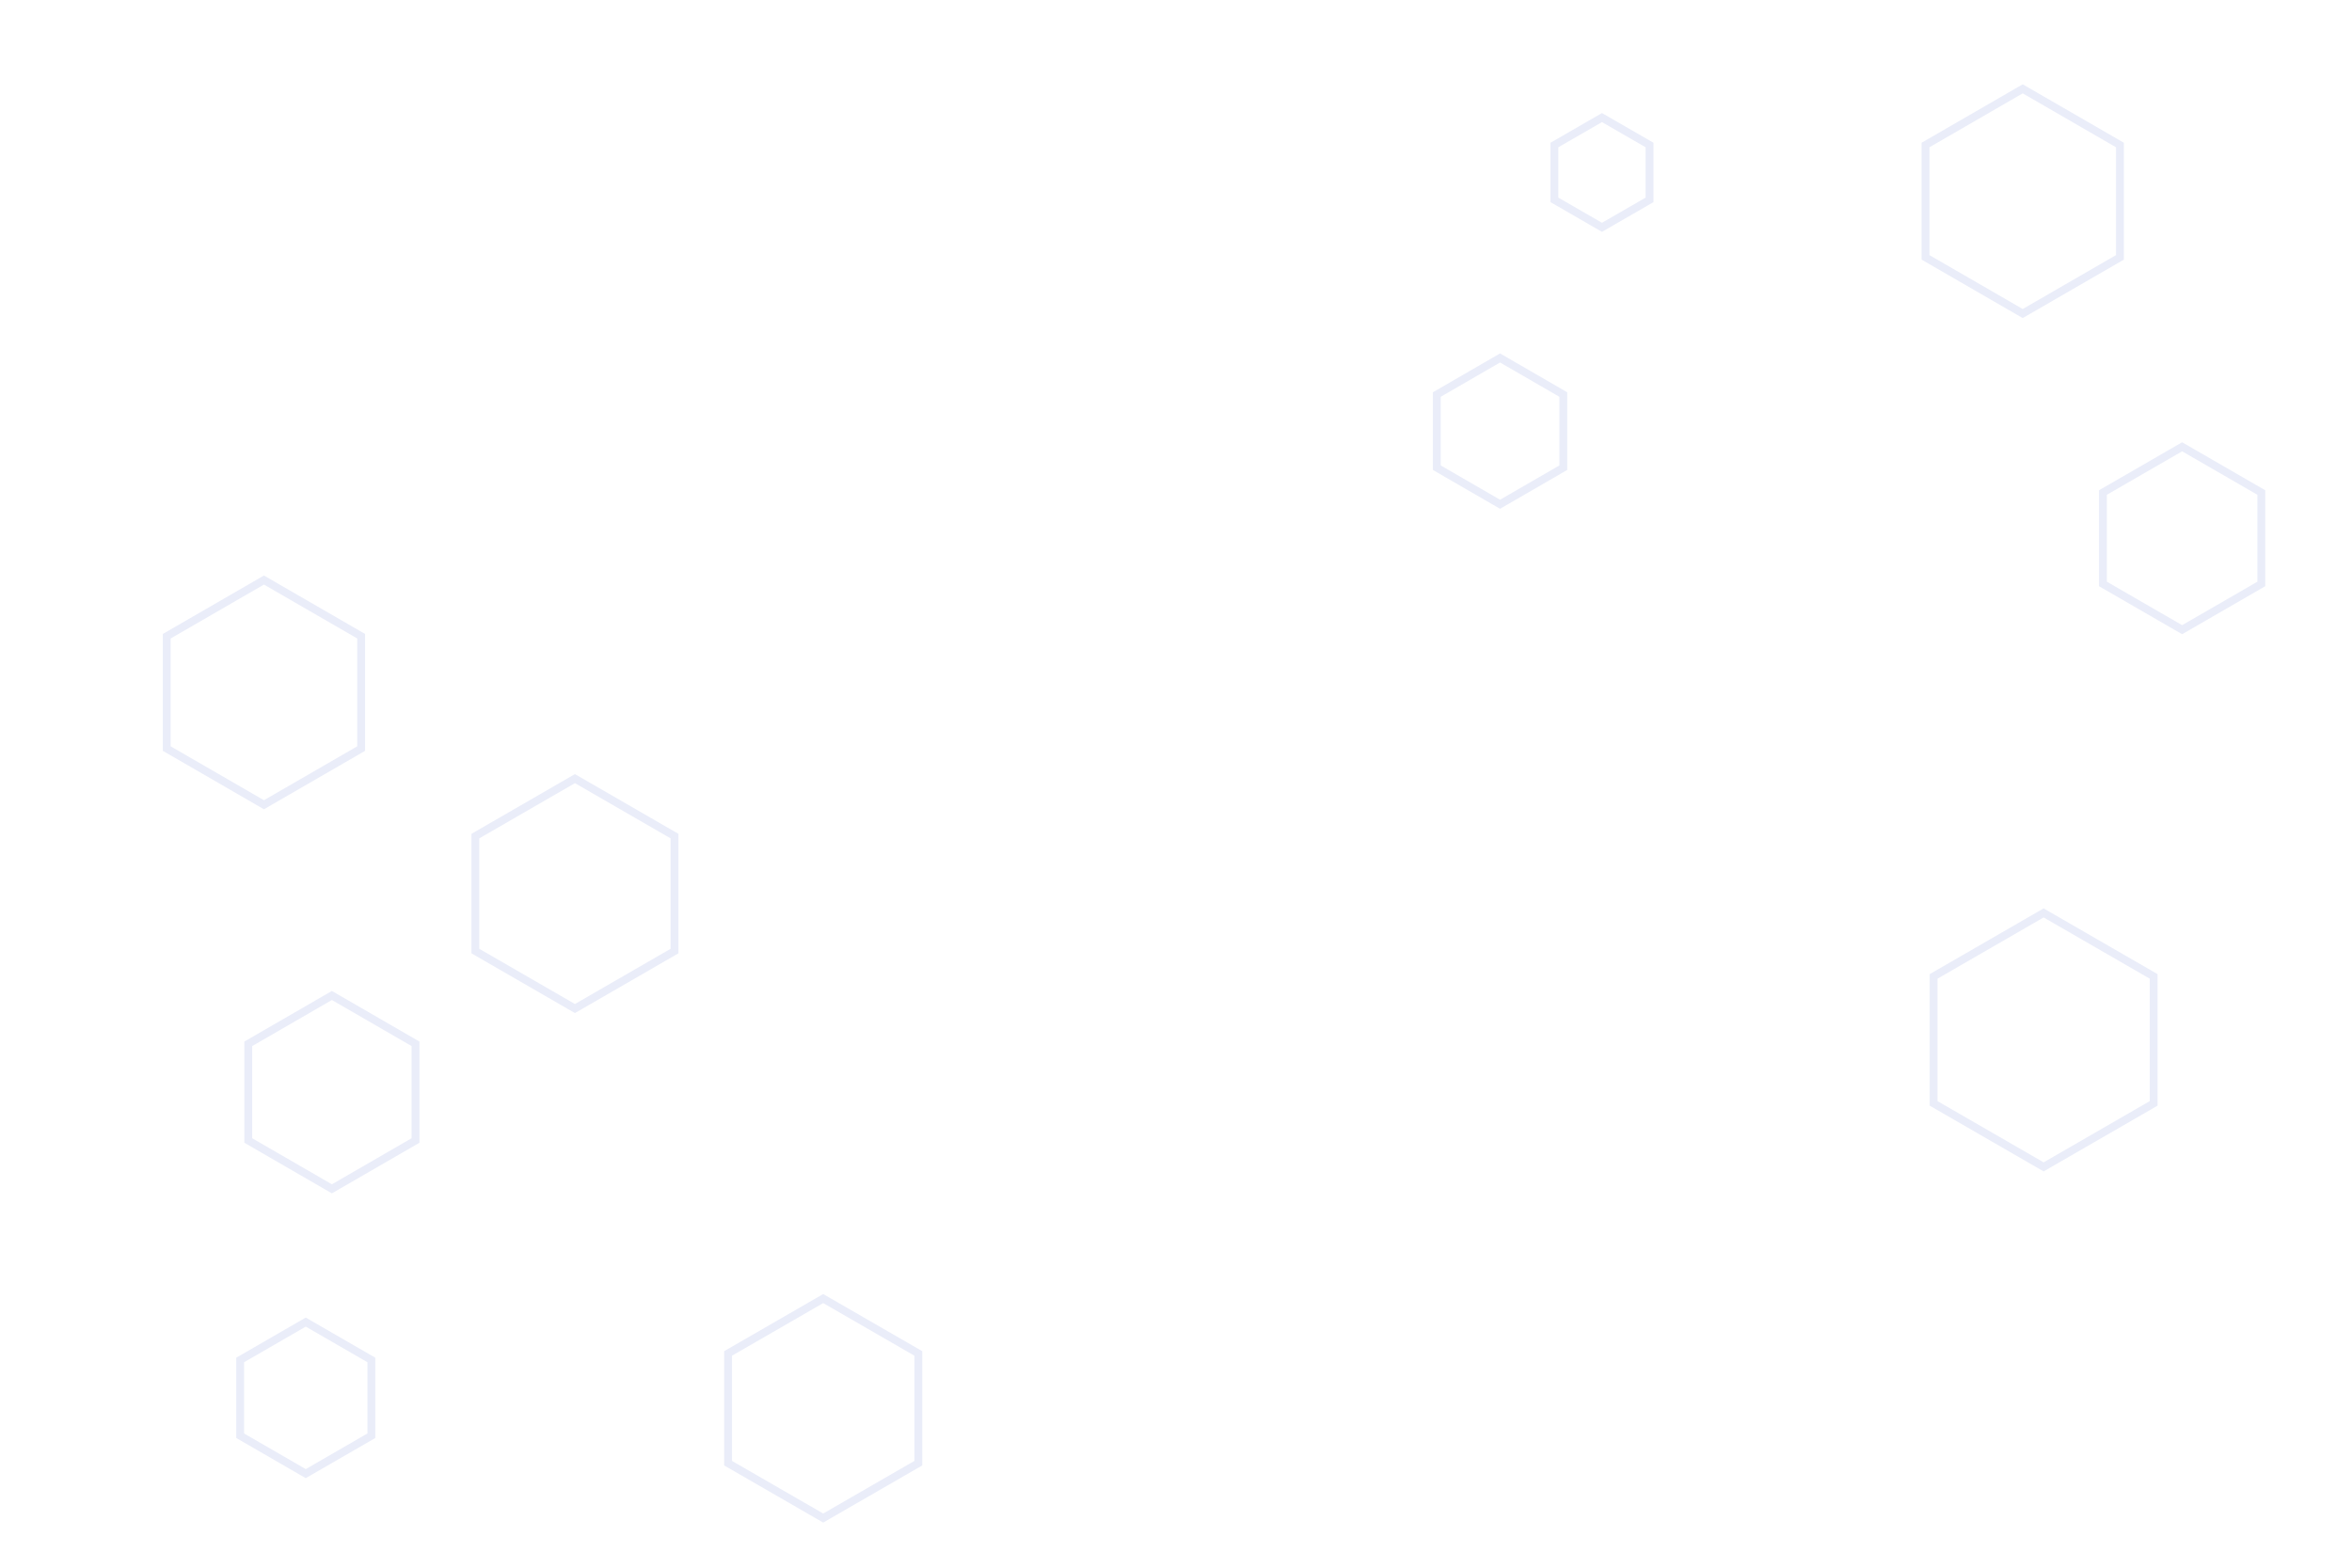
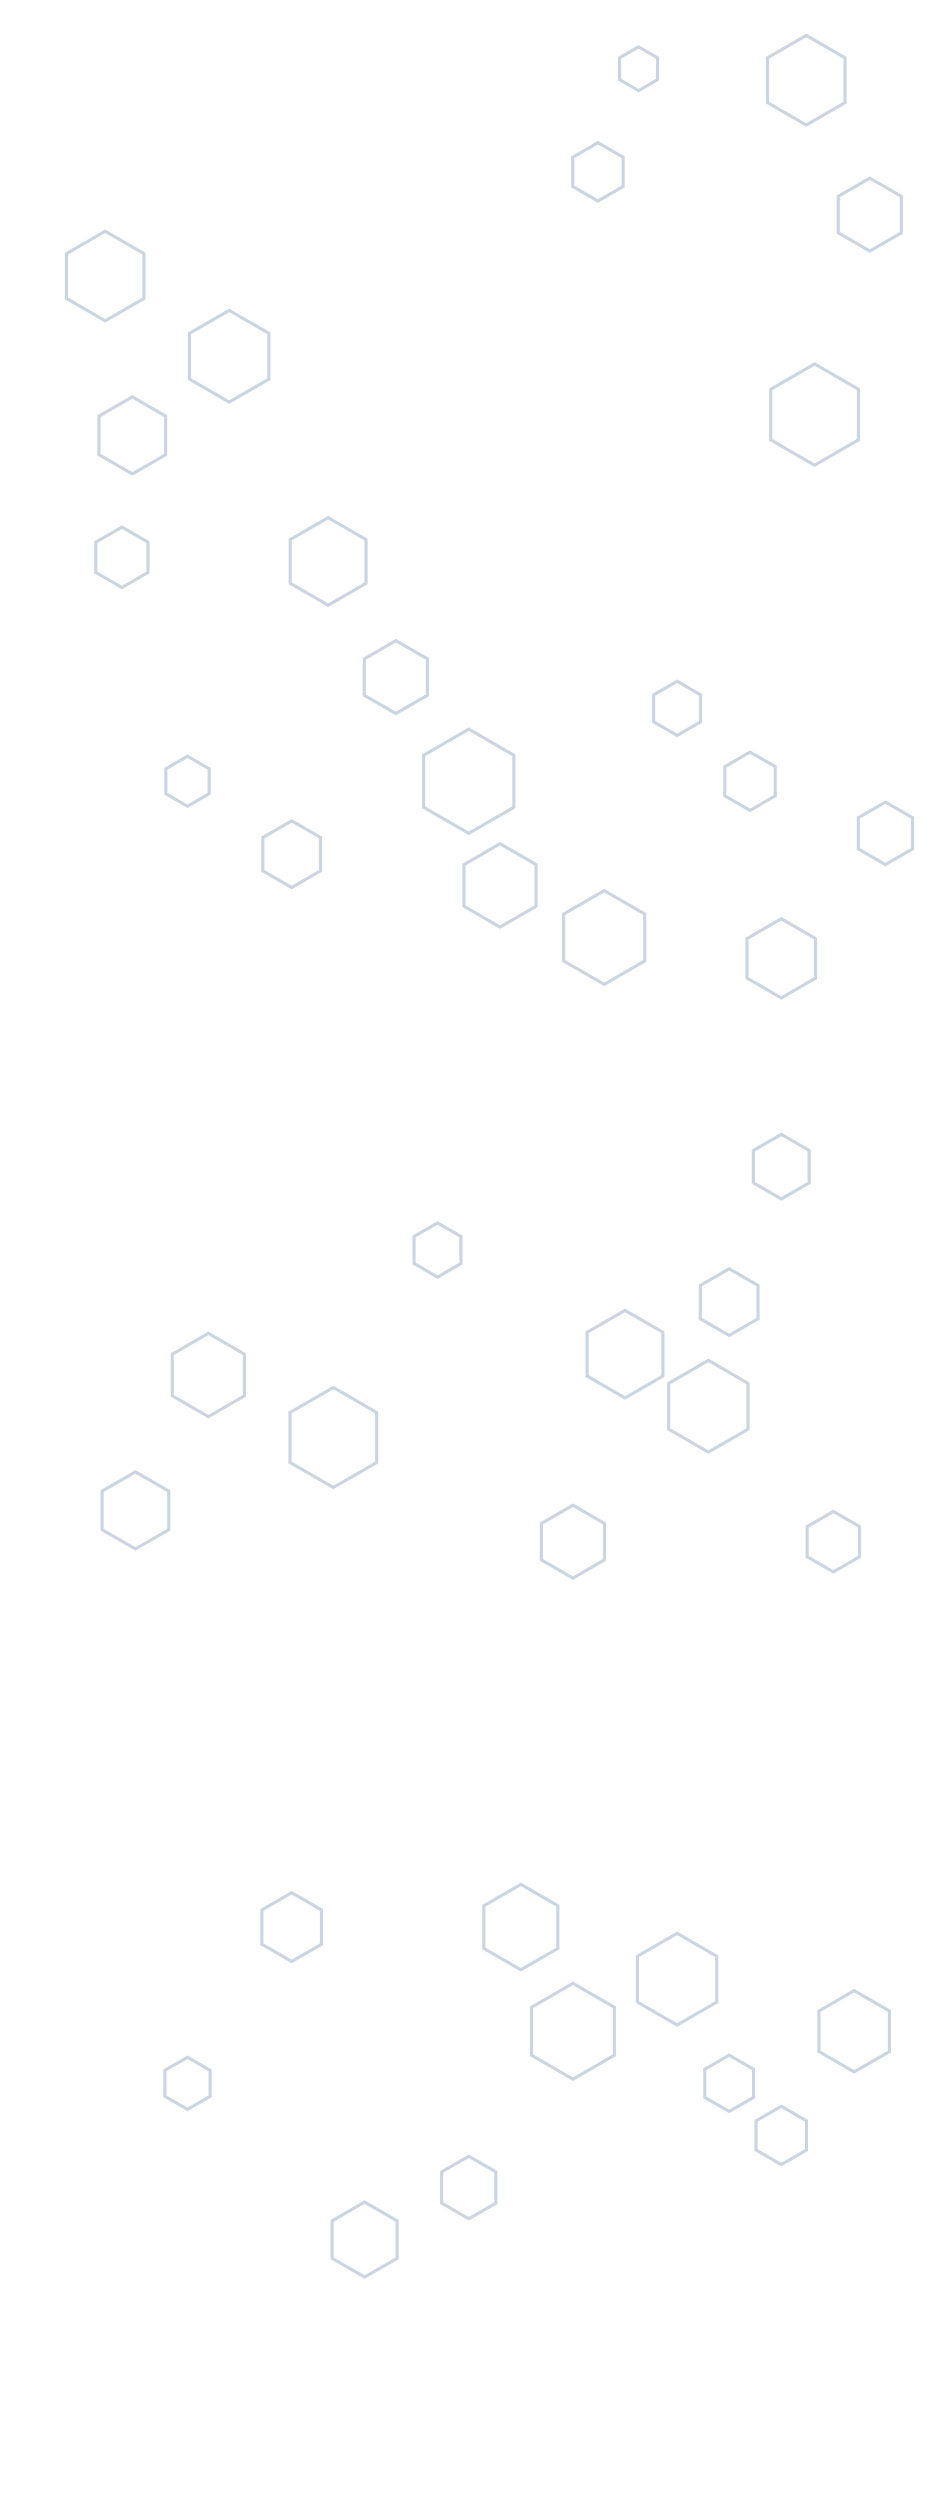
- <svg xmlns="http://www.w3.org/2000/svg" id="visual" viewBox="0 0 900 600" width="900" height="600" version="1.1">
+ <svg xmlns="http://www.w3.org/2000/svg" id="visual" viewBox="0 0 900 2400" width="900" height="2400" version="1.1">
  <g>
    <g transform="translate(782 398)">
-       <path d="M0 -48.6L42.1 -24.3L42.1 24.3L0 48.6L-42.1 24.3L-42.1 -24.3Z" fill="none" stroke="#eaedf9" stroke-width="3" />
+       <path d="M0 -48.6L42.1 -24.3L42.1 24.3L0 48.6L-42.1 24.3L-42.1 -24.3Z" fill="none" stroke="#cbd5e1" stroke-width="3" />
    </g>
    <g transform="translate(574 165)">
-       <path d="M0 -28L24.2 -14L24.2 14L0 28L-24.2 14L-24.2 -14Z" fill="none" stroke="#eaedf9" stroke-width="3" />
+       <path d="M0 -28L24.2 -14L24.2 14L0 28L-24.2 14L-24.2 -14Z" fill="none" stroke="#cbd5e1" stroke-width="3" />
    </g>
    <g transform="translate(220 342)">
-       <path d="M0 -44L38.1 -22L38.1 22L0 44L-38.1 22L-38.1 -22Z" fill="none" stroke="#eaedf9" stroke-width="3" />
+       <path d="M0 -44L38.1 -22L38.1 22L0 44L-38.1 22L-38.1 -22Z" fill="none" stroke="#cbd5e1" stroke-width="3" />
    </g>
    <g transform="translate(835 206)">
-       <path d="M0 -35L30.3 -17.5L30.3 17.5L0 35L-30.3 17.5L-30.3 -17.5Z" stroke="#eaedf9" fill="none" stroke-width="3" />
+       <path d="M0 -35L30.3 -17.5L30.3 17.5L0 35L-30.3 17.5L-30.3 -17.5Z" stroke="#cbd5e1" fill="none" stroke-width="3" />
    </g>
    <g transform="translate(613 66)">
-       <path d="M0 -21L18.2 -10.5L18.2 10.5L0 21L-18.2 10.5L-18.2 -10.5Z" stroke="#eaedf9" fill="none" stroke-width="3" />
+       <path d="M0 -21L18.2 -10.5L18.2 10.5L0 21L-18.2 10.5L-18.2 -10.5Z" stroke="#cbd5e1" fill="none" stroke-width="3" />
    </g>
    <g transform="translate(774 77)">
-       <path d="M0 -43L37.2 -21.5L37.2 21.5L0 43L-37.2 21.5L-37.2 -21.5Z" stroke="#eaedf9" fill="none" stroke-width="3" />
+       <path d="M0 -43L37.2 -21.5L37.2 21.5L0 43L-37.2 21.5L-37.2 -21.5Z" stroke="#cbd5e1" fill="none" stroke-width="3" />
    </g>
    <g transform="translate(117 535)">
-       <path d="M0 -29L25.1 -14.5L25.1 14.5L0 29L-25.1 14.5L-25.1 -14.5Z" stroke="#eaedf9" fill="none" stroke-width="3" />
+       <path d="M0 -29L25.1 -14.5L25.1 14.5L0 29L-25.1 14.5L-25.1 -14.5Z" stroke="#cbd5e1" fill="none" stroke-width="3" />
    </g>
    <g transform="translate(101 265)">
-       <path d="M0 -43L37.2 -21.5L37.2 21.5L0 43L-37.2 21.5L-37.2 -21.5Z" stroke="#eaedf9" fill="none" stroke-width="3" />
+       <path d="M0 -43L37.2 -21.5L37.2 21.5L0 43L-37.2 21.5L-37.2 -21.5Z" stroke="#cbd5e1" fill="none" stroke-width="3" />
    </g>
    <g transform="translate(127 418)">
-       <path d="M0 -37L32 -18.5L32 18.5L0 37L-32 18.5L-32 -18.5Z" stroke="#eaedf9" fill="none" stroke-width="3" />
+       <path d="M0 -37L32 -18.5L32 18.5L0 37L-32 18.5L-32 -18.5Z" stroke="#cbd5e1" fill="none" stroke-width="3" />
    </g>
    <g transform="translate(315 539)">
-       <path d="M0 -42L36.4 -21L36.4 21L0 42L-36.4 21L-36.4 -21Z" stroke="#eaedf9" fill="none" stroke-width="3" />
+       <path d="M0 -42L36.4 -21L36.4 21L0 42L-36.4 21L-36.4 -21Z" stroke="#cbd5e1" fill="none" stroke-width="3" />
+     </g>
+     <g transform="translate(450 750)">
+       <path d="M0 -50L43.3 -25L43.3 25L0 50L-43.3 25L-43.3 -25Z" fill="none" stroke="#cbd5e1" stroke-width="3" />
+     </g>
+     <g transform="translate(280 820)">
+       <path d="M0 -32L27.7 -16L27.7 16L0 32L-27.7 16L-27.7 -16Z" fill="none" stroke="#cbd5e1" stroke-width="3" />
+     </g>
+     <g transform="translate(650 680)">
+       <path d="M0 -26L22.5 -13L22.5 13L0 26L-22.5 13L-22.5 -13Z" fill="none" stroke="#cbd5e1" stroke-width="3" />
+     </g>
+     <g transform="translate(750 920)">
+       <path d="M0 -38L32.9 -19L32.9 19L0 38L-32.9 19L-32.9 -19Z" stroke="#cbd5e1" fill="none" stroke-width="3" />
+     </g>
+     <g transform="translate(180 750)">
+       <path d="M0 -24L20.8 -12L20.8 12L0 24L-20.8 12L-20.8 -12Z" stroke="#cbd5e1" fill="none" stroke-width="3" />
+     </g>
+     <g transform="translate(580 900)">
+       <path d="M0 -45L38.9 -22.5L38.9 22.5L0 45L-38.9 22.5L-38.9 -22.5Z" stroke="#cbd5e1" fill="none" stroke-width="3" />
+     </g>
+     <g transform="translate(850 800)">
+       <path d="M0 -30L26 -15L26 15L0 30L-26 15L-26 -15Z" stroke="#cbd5e1" fill="none" stroke-width="3" />
+     </g>
+     <g transform="translate(380 650)">
+       <path d="M0 -35L30.3 -17.5L30.3 17.5L0 35L-30.3 17.5L-30.3 -17.5Z" stroke="#cbd5e1" fill="none" stroke-width="3" />
+     </g>
+     <g transform="translate(720 750)">
+       <path d="M0 -28L24.2 -14L24.2 14L0 28L-24.2 14L-24.2 -14Z" stroke="#cbd5e1" fill="none" stroke-width="3" />
+     </g>
+     <g transform="translate(480 850)">
+       <path d="M0 -40L34.6 -20L34.6 20L0 40L-34.6 20L-34.6 -20Z" stroke="#cbd5e1" fill="none" stroke-width="3" />
+     </g>
+     <g transform="translate(320 1380)">
+       <path d="M0 -48L41.6 -24L41.6 24L0 48L-41.6 24L-41.6 -24Z" fill="none" stroke="#cbd5e1" stroke-width="3" />
+     </g>
+     <g transform="translate(700 1250)">
+       <path d="M0 -32L27.7 -16L27.7 16L0 32L-27.7 16L-27.7 -16Z" fill="none" stroke="#cbd5e1" stroke-width="3" />
+     </g>
+     <g transform="translate(800 1480)">
+       <path d="M0 -29L25.1 -14.5L25.1 14.5L0 29L-25.1 14.5L-25.1 -14.5Z" fill="none" stroke="#cbd5e1" stroke-width="3" />
+     </g>
+     <g transform="translate(200 1320)">
+       <path d="M0 -40L34.6 -20L34.6 20L0 40L-34.6 20L-34.6 -20Z" stroke="#cbd5e1" fill="none" stroke-width="3" />
+     </g>
+     <g transform="translate(550 1480)">
+       <path d="M0 -35L30.3 -17.5L30.3 17.5L0 35L-30.3 17.5L-30.3 -17.5Z" stroke="#cbd5e1" fill="none" stroke-width="3" />
+     </g>
+     <g transform="translate(680 1350)">
+       <path d="M0 -44L38.1 -22L38.1 22L0 44L-38.1 22L-38.1 -22Z" stroke="#cbd5e1" fill="none" stroke-width="3" />
+     </g>
+     <g transform="translate(420 1200)">
+       <path d="M0 -26L22.5 -13L22.5 13L0 26L-22.5 13L-22.5 -13Z" stroke="#cbd5e1" fill="none" stroke-width="3" />
+     </g>
+     <g transform="translate(130 1450)">
+       <path d="M0 -37L32 -18.5L32 18.5L0 37L-32 18.5L-32 -18.5Z" stroke="#cbd5e1" fill="none" stroke-width="3" />
+     </g>
+     <g transform="translate(750 1120)">
+       <path d="M0 -31L26.8 -15.5L26.8 15.5L0 31L-26.8 15.5L-26.8 -15.5Z" stroke="#cbd5e1" fill="none" stroke-width="3" />
+     </g>
+     <g transform="translate(600 1300)">
+       <path d="M0 -42L36.4 -21L36.4 21L0 42L-36.4 21L-36.4 -21Z" stroke="#cbd5e1" fill="none" stroke-width="3" />
+     </g>
+     <g transform="translate(550 1950)">
+       <path d="M0 -46L39.8 -23L39.8 23L0 46L-39.8 23L-39.8 -23Z" fill="none" stroke="#cbd5e1" stroke-width="3" />
+     </g>
+     <g transform="translate(750 2050)">
+       <path d="M0 -28L24.2 -14L24.2 14L0 28L-24.2 14L-24.2 -14Z" fill="none" stroke="#cbd5e1" stroke-width="3" />
+     </g>
+     <g transform="translate(280 1850)">
+       <path d="M0 -33L28.6 -16.5L28.6 16.5L0 33L-28.6 16.5L-28.6 -16.5Z" fill="none" stroke="#cbd5e1" stroke-width="3" />
+     </g>
+     <g transform="translate(820 1950)">
+       <path d="M0 -39L33.8 -19.5L33.8 19.5L0 39L-33.8 19.5L-33.8 -19.5Z" stroke="#cbd5e1" fill="none" stroke-width="3" />
+     </g>
+     <g transform="translate(450 2100)">
+       <path d="M0 -30L26 -15L26 15L0 30L-26 15L-26 -15Z" stroke="#cbd5e1" fill="none" stroke-width="3" />
+     </g>
+     <g transform="translate(650 1900)">
+       <path d="M0 -44L38.1 -22L38.1 22L0 44L-38.1 22L-38.1 -22Z" stroke="#cbd5e1" fill="none" stroke-width="3" />
+     </g>
+     <g transform="translate(180 2000)">
+       <path d="M0 -25L21.7 -12.5L21.7 12.5L0 25L-21.7 12.5L-21.7 -12.5Z" stroke="#cbd5e1" fill="none" stroke-width="3" />
+     </g>
+     <g transform="translate(350 2150)">
+       <path d="M0 -36L31.2 -18L31.2 18L0 36L-31.2 18L-31.2 -18Z" stroke="#cbd5e1" fill="none" stroke-width="3" />
+     </g>
+     <g transform="translate(700 2000)">
+       <path d="M0 -27L23.4 -13.5L23.4 13.5L0 27L-23.4 13.5L-23.4 -13.5Z" stroke="#cbd5e1" fill="none" stroke-width="3" />
+     </g>
+     <g transform="translate(500 1850)">
+       <path d="M0 -41L35.5 -20.5L35.5 20.5L0 41L-35.5 20.5L-35.5 -20.5Z" stroke="#cbd5e1" fill="none" stroke-width="3" />
    </g>
  </g>
</svg>
